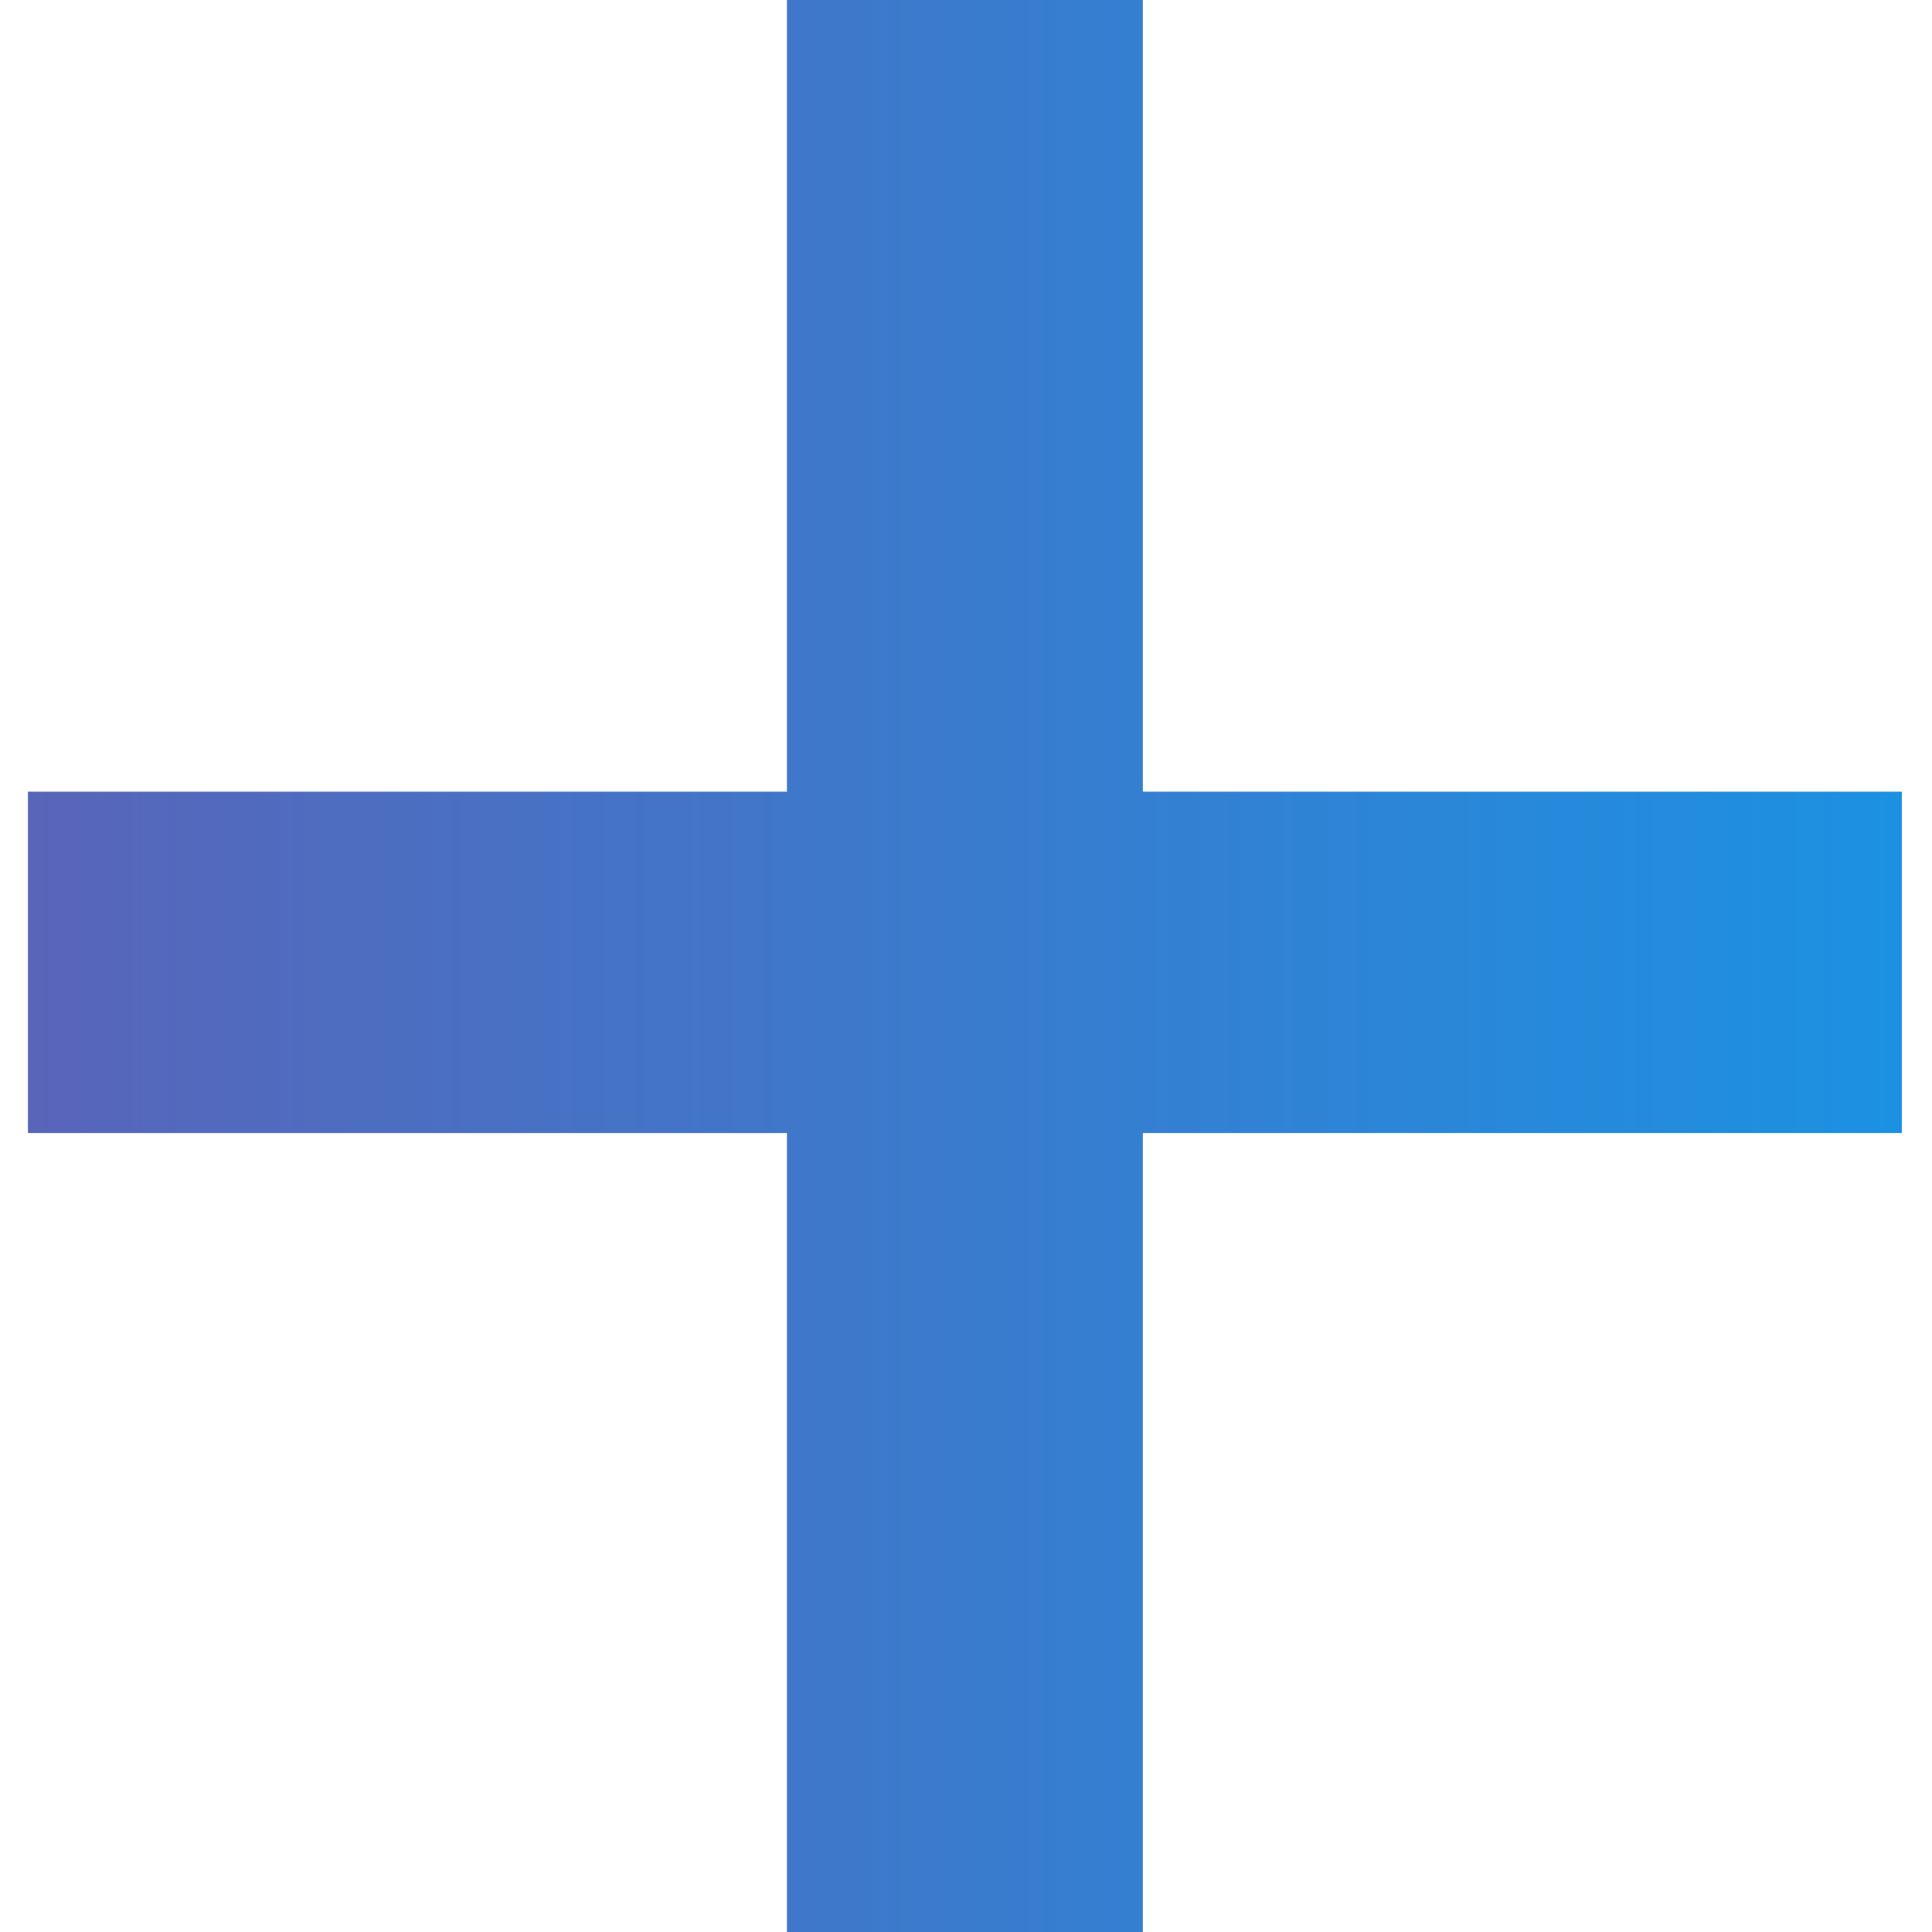
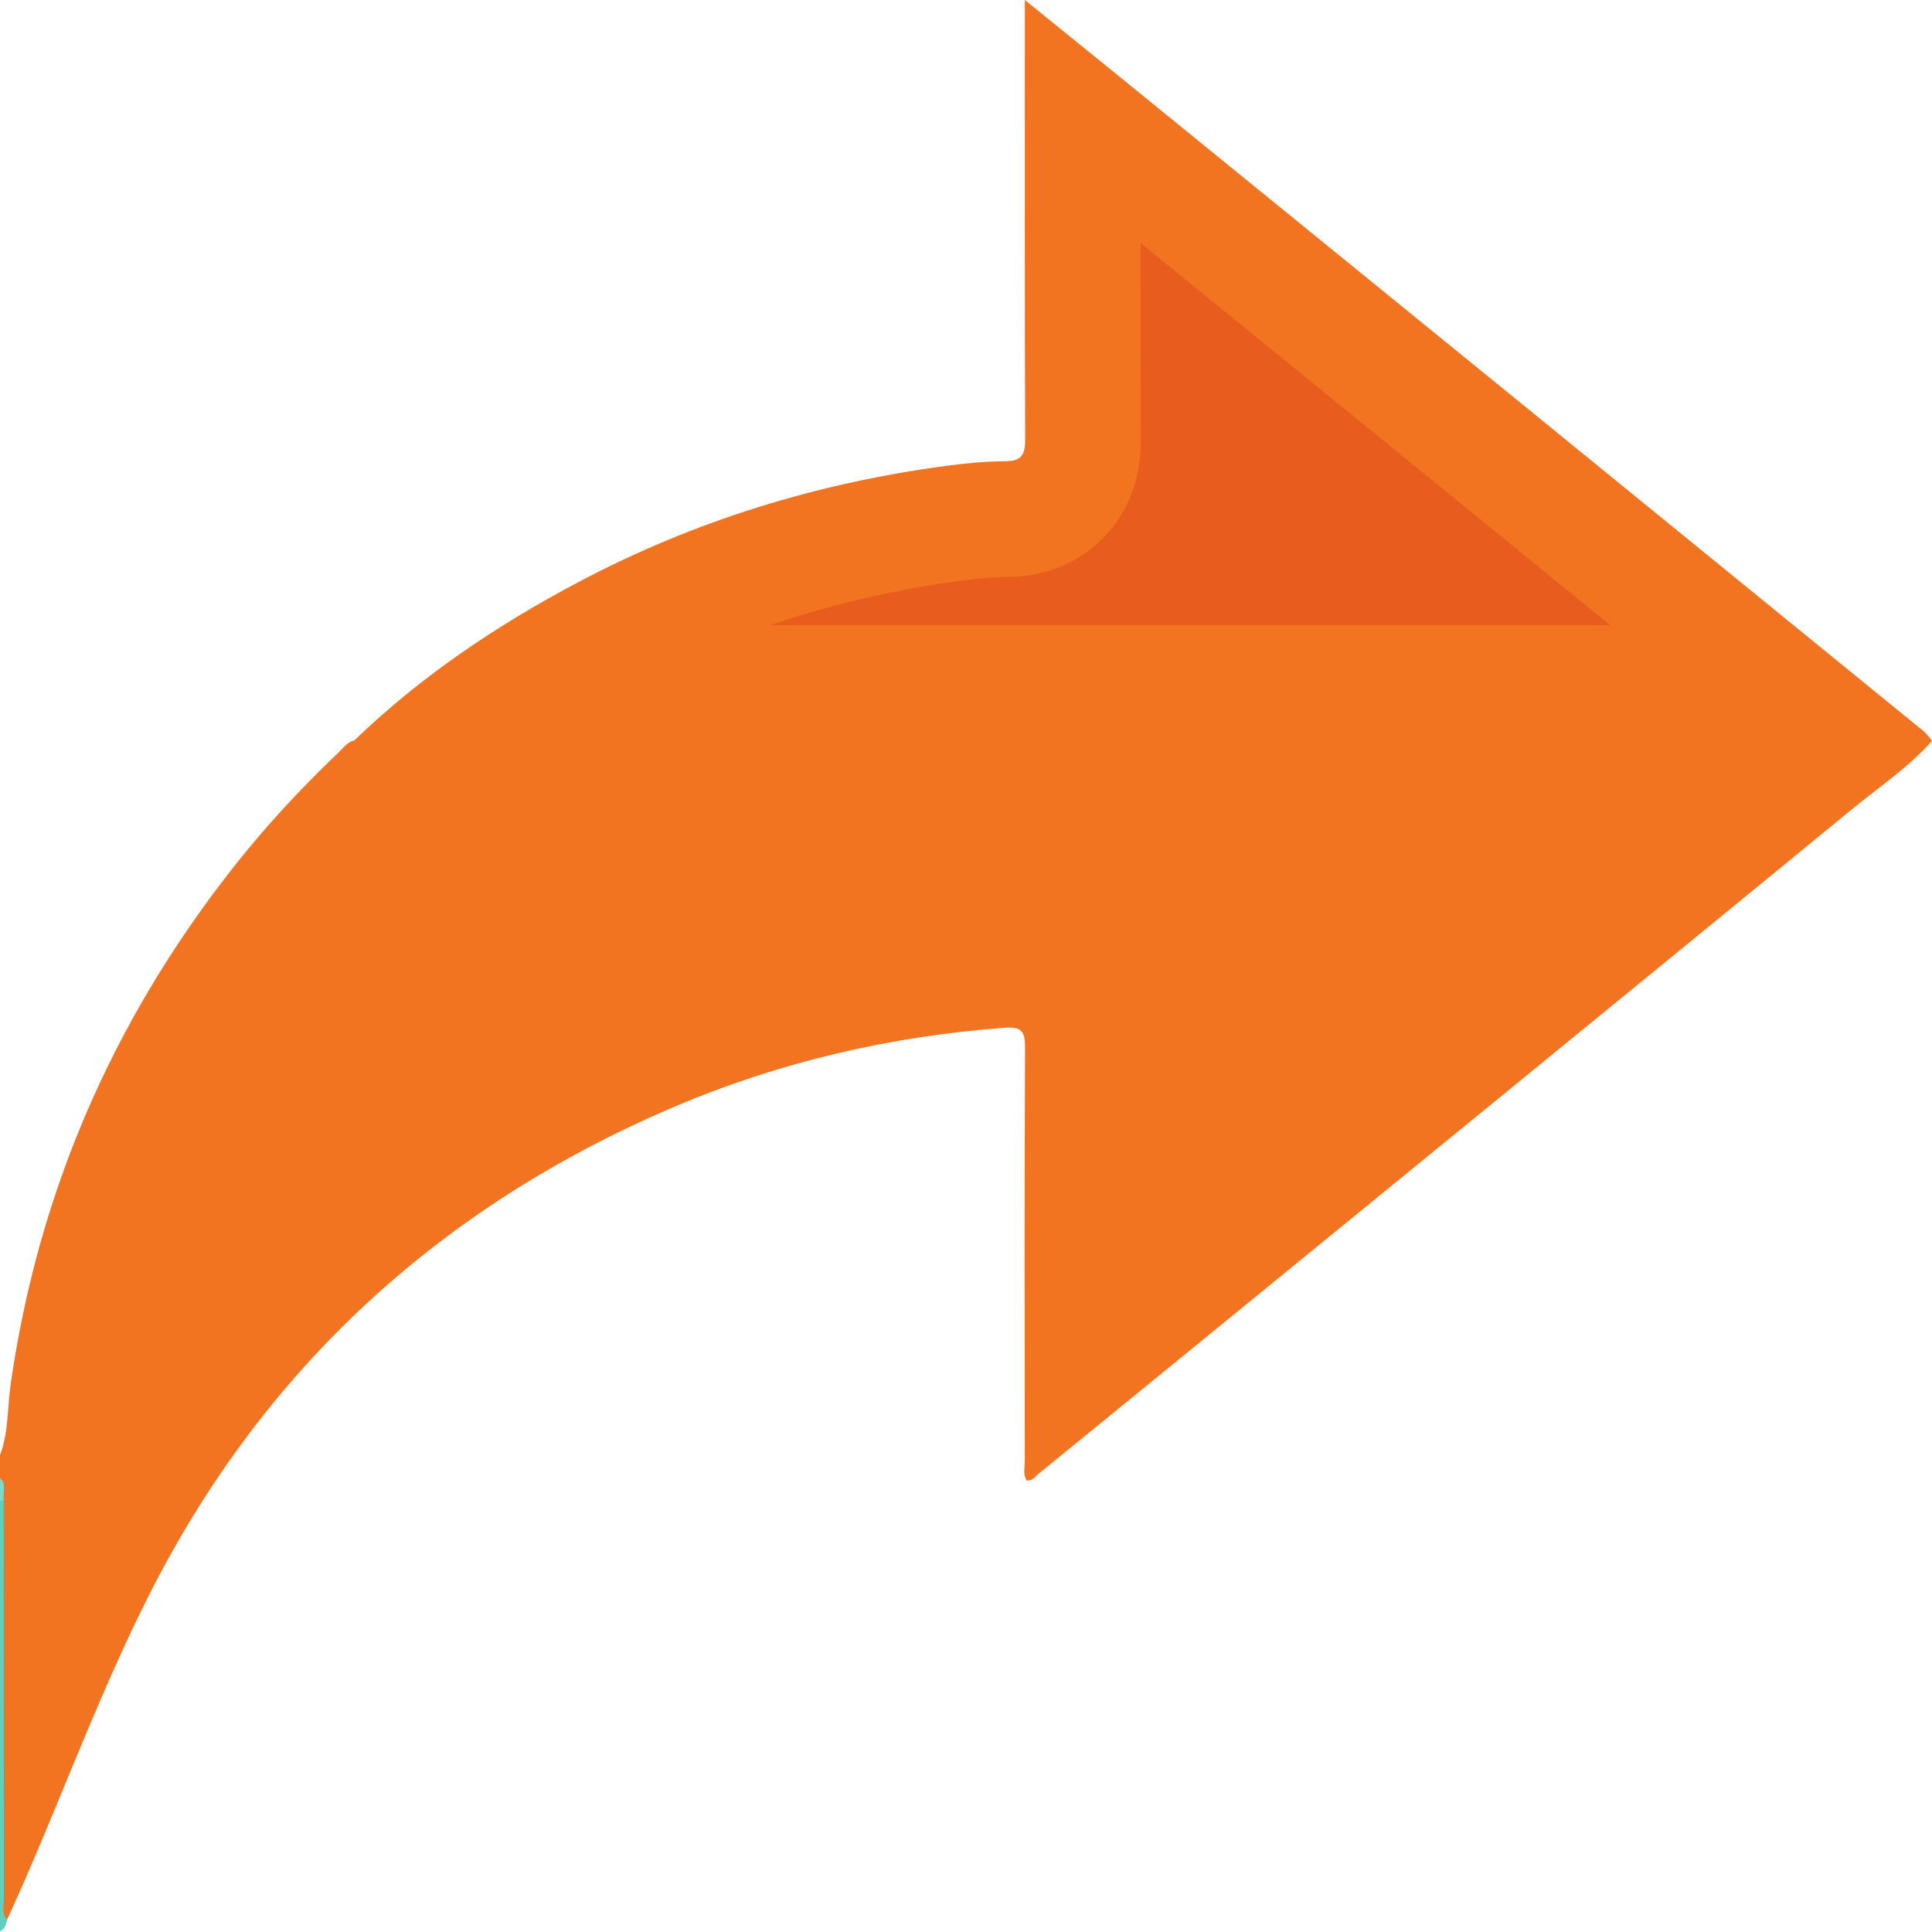
- <svg xmlns="http://www.w3.org/2000/svg" version="1.1" id="Layer_1" x="0px" y="0px" viewBox="0 0 512 512" style="enable-background:new 0 0 512 512;" xml:space="preserve">
+ <svg xmlns="http://www.w3.org/2000/svg" version="1.1" id="Layer_1" x="0px" y="0px" viewBox="0 0 484.04 483.89" style="enable-background:new 0 0 484.04 483.89;" xml:space="preserve">
  <style type="text/css">
- 	.st0{fill:url(#SVGID_1_);}
+ 	.st0{fill:#F27421;}
+ 	.st1{fill:#5DD0BE;}
+ 	.st2{fill:#79DBCB;}
+ 	.st3{fill:#E85C1E;}
</style>
  <g>
-     <linearGradient id="SVGID_1_" gradientUnits="userSpaceOnUse" x1="7.41" y1="256" x2="504.011" y2="256">
-       <stop offset="0" style="stop-color:#5865B9" />
-       <stop offset="1" style="stop-color:#1C91E2" />
-     </linearGradient>
-     <path class="st0" d="M302.87,0v209.8h201.14v90.47H302.87V512h-94.32V300.27H7.41V209.8h201.14V0H302.87z" />
+     <g>
+       <path class="st0" d="M484.04,185.62c-5.87,6.63-13.23,11.53-20.01,17.09c-37.29,30.6-74.65,61.09-112.01,91.61    c-30.64,25.03-61.3,50.04-91.96,75.04c-0.8,0.66-1.41,1.75-2.86,1.54c-0.95-1.54-0.44-3.29-0.45-4.94    c-0.04-34.54-0.09-69.08,0.06-103.62c0.02-3.92-0.94-5.15-4.94-4.86c-28.96,2.14-56.87,8.64-83.55,20.07    c-58.15,24.9-102.22,65.33-130.8,121.71c-11.65,22.98-20.69,47.28-30.94,70.97c-1.56,3.61-3.21,7.18-4.82,10.76    c-2.57-1.04-1.2-3.26-1.2-4.83c-0.1-33.05-0.08-66.1-0.08-99.14c-0.24-2.24,0.54-4.56-0.49-6.75c0-1.89,0-3.79,0-5.68    c2.19-5.76,1.83-11.92,2.69-17.88c6.84-47.6,25.26-90.2,54.75-128.1c8.33-10.71,17.48-20.67,27.31-30.01    c1.24-1.17,2.25-2.68,4.05-3.13c2.49-1.15,5.12-1.41,7.84-1.41c126.54,0.01,253.09,0.01,379.63,0.01    C478.98,184.07,481.66,184.05,484.04,185.62z" />
+     </g>
+     <path class="st1" d="M0.93,375.92c0.01,33.21,0,66.42,0.05,99.63c0,1.81-0.68,3.8,0.79,5.43c-0.25,1.17-0.54,2.32-1.77,2.91   c0-35.98,0-71.96,0-107.94C0.3,375.53,0.61,375.5,0.93,375.92z" />
+     <path class="st2" d="M0.93,375.92c-0.31,0.01-0.62,0.02-0.93,0.03c0-1.89,0-3.79,0-5.68C1.77,371.91,0.61,374.04,0.93,375.92z" />
+     <g>
+       <path class="st3" d="M130.37,171.12c6.66-4.32,13.77-8.47,21.38-12.5c26.74-14.14,56.14-23.41,87.39-27.55    c5.1-0.67,9.14-0.99,12.71-1c5.84-0.01,10.6-1.83,14.14-5.39c5.37-5.4,5.34-12.24,5.34-14.48c-0.1-26.58-0.09-53.61-0.08-79.79    l8.11,6.59c30.02,24.41,60.05,48.82,90.06,73.25c24.92,20.28,49.83,40.57,74.74,60.87l-155.37,0L130.37,171.12z" />
+       <path class="st0" d="M285.75,60.88c24.85,20.2,49.69,40.4,74.52,60.61c14.17,11.53,28.57,23.26,43.14,35.13l-120.81,0    c-29.89,0-59.78,0-89.67,0c15.38-5.23,31.46-8.97,48.11-11.17c4.47-0.59,7.91-0.87,10.84-0.88c12.25-0.03,20.03-5.27,24.4-9.67    c4.38-4.41,9.6-12.28,9.55-24.76C285.77,93.79,285.75,77.27,285.75,60.88 M256.76,0c0,2.44,0,3.83,0,5.22    c0,35.01-0.05,70.02,0.08,105.02c0.01,3.84-1.05,5.31-5.01,5.32c-4.86,0.01-9.75,0.49-14.58,1.13    c-32.45,4.3-63.29,13.78-92.27,29.11c-20.42,10.8-39.47,23.57-56.17,39.66c1.58,0.05,3.15,0.15,4.73,0.15    c63.03,0,126.04,0,189.07,0c67.14,0,134.3,0,201.44,0c-0.71-0.82-1.32-1.77-2.14-2.44C447.47,155.1,413.03,127.04,378.58,99    c-33.35-27.14-66.72-54.27-100.08-81.4C271.48,11.9,264.44,6.22,256.76,0L256.76,0z" />
+     </g>
  </g>
</svg>
